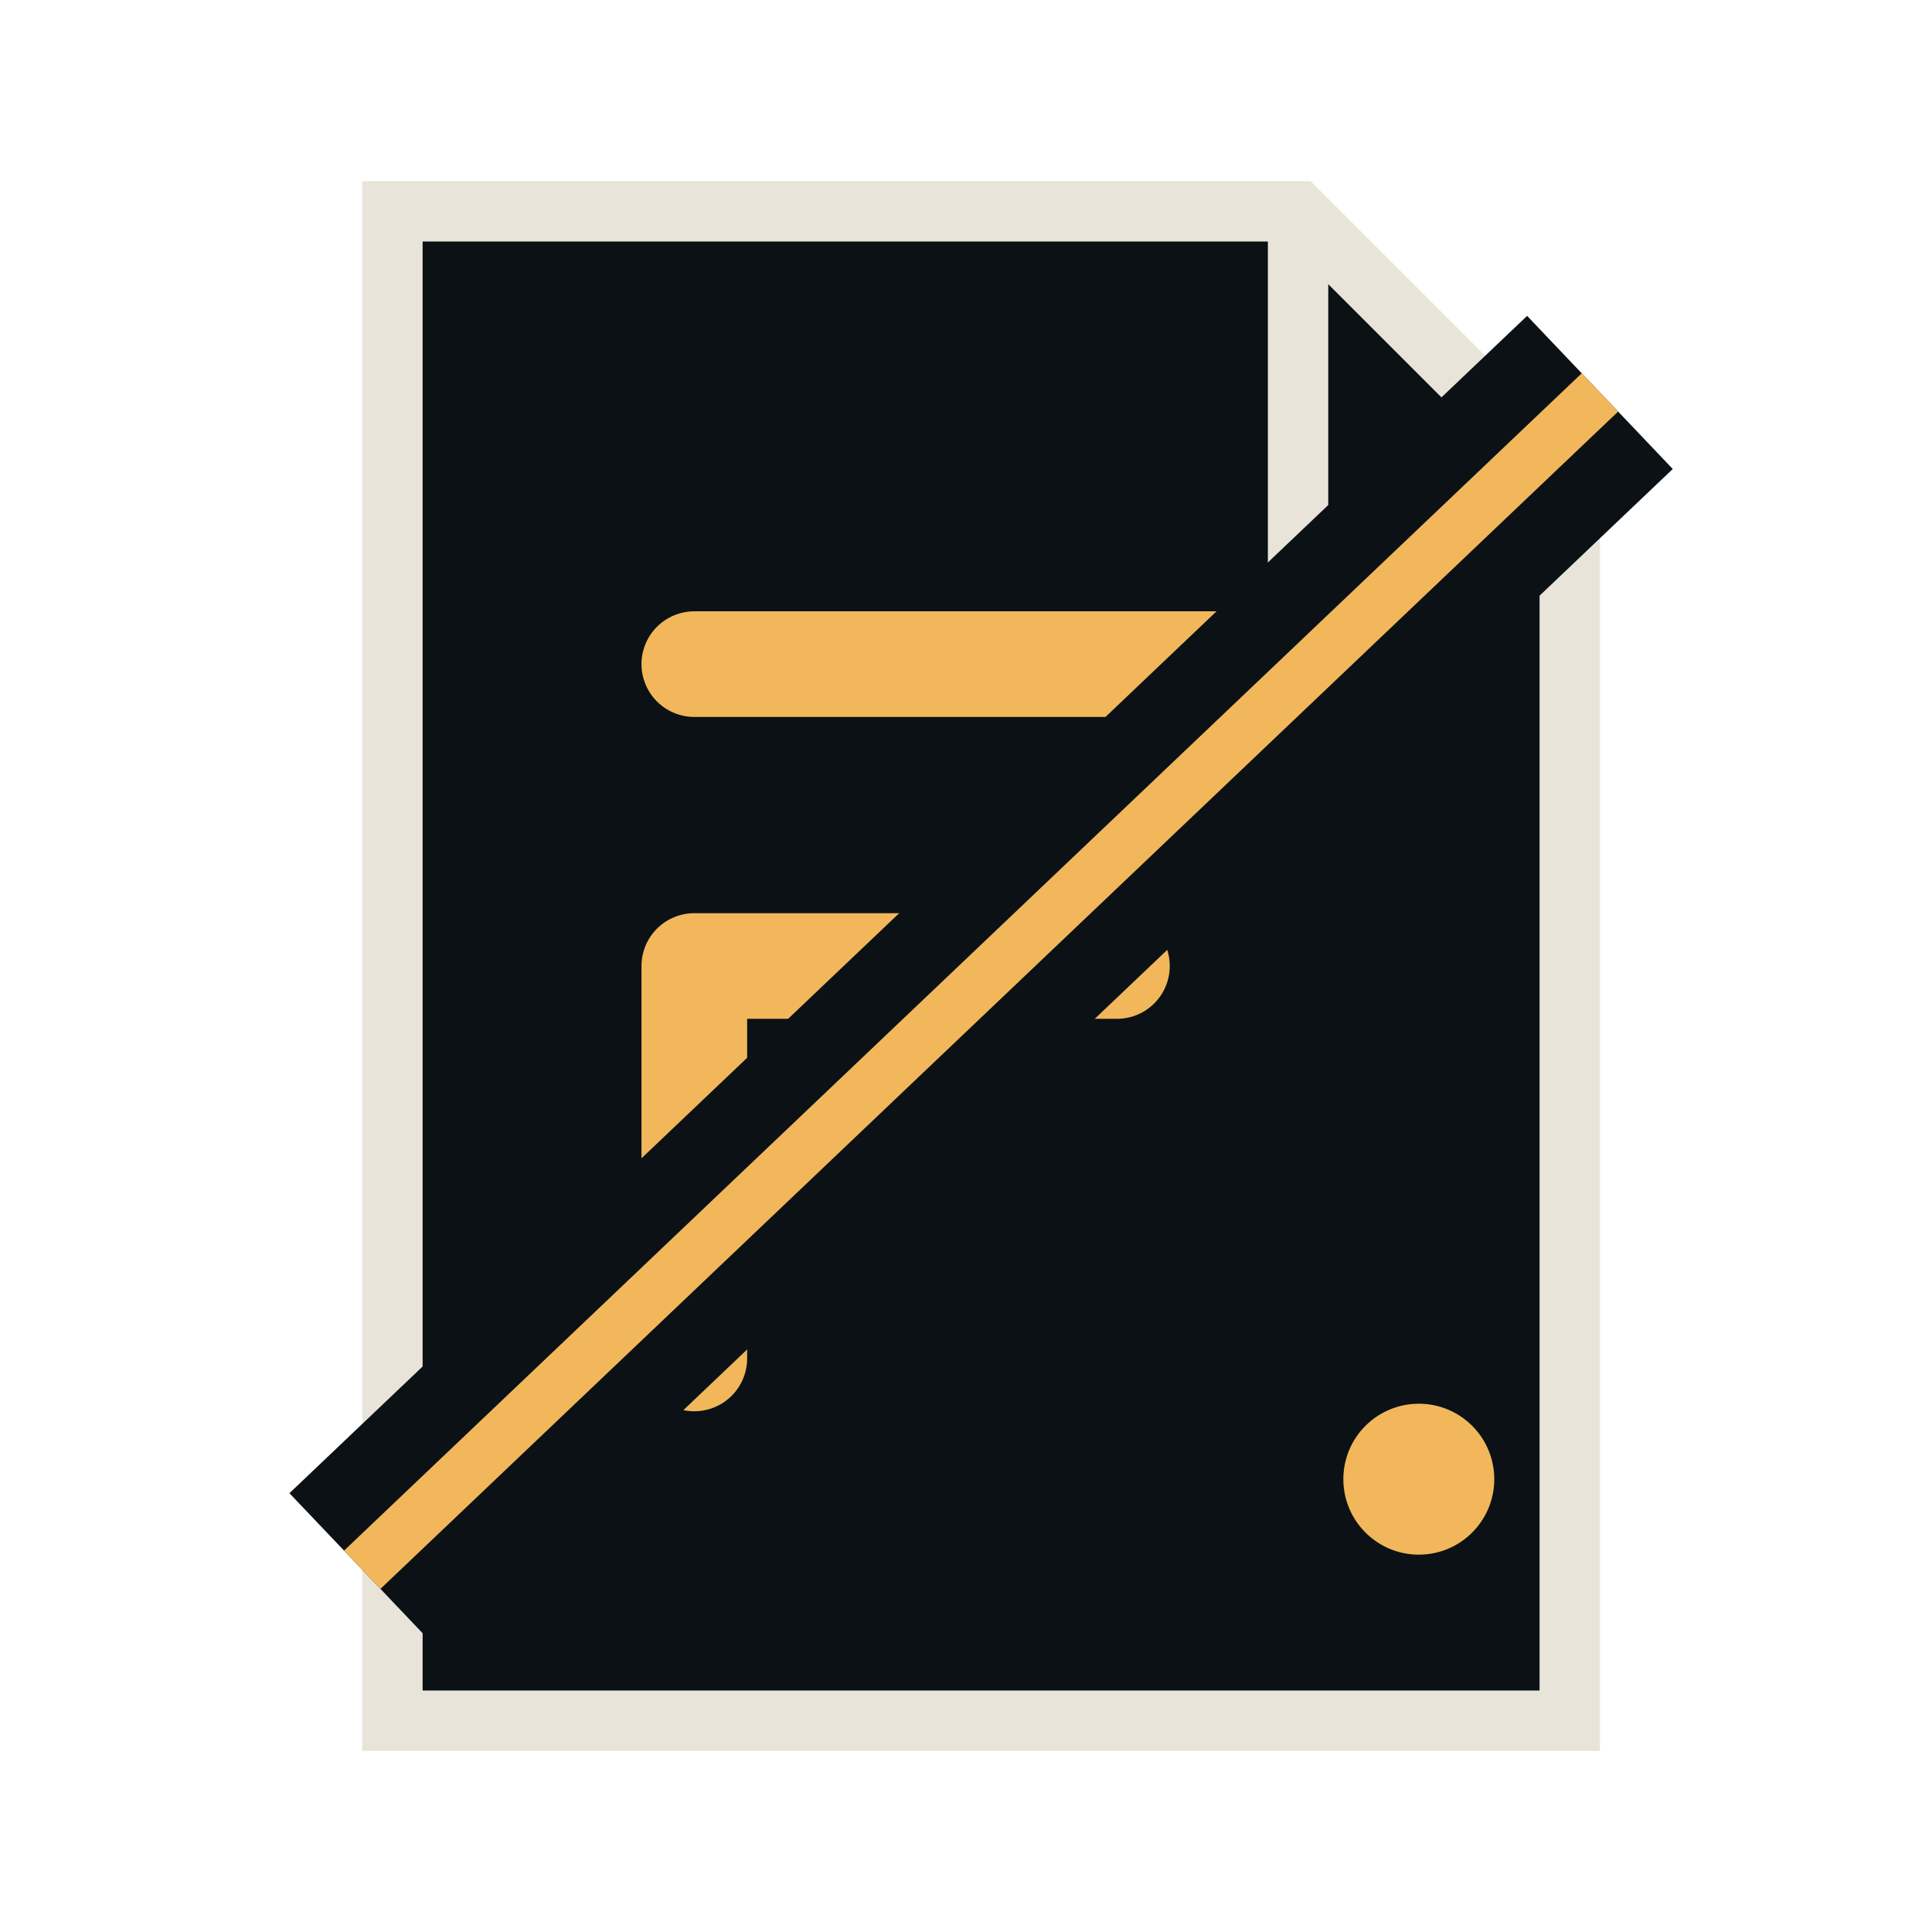
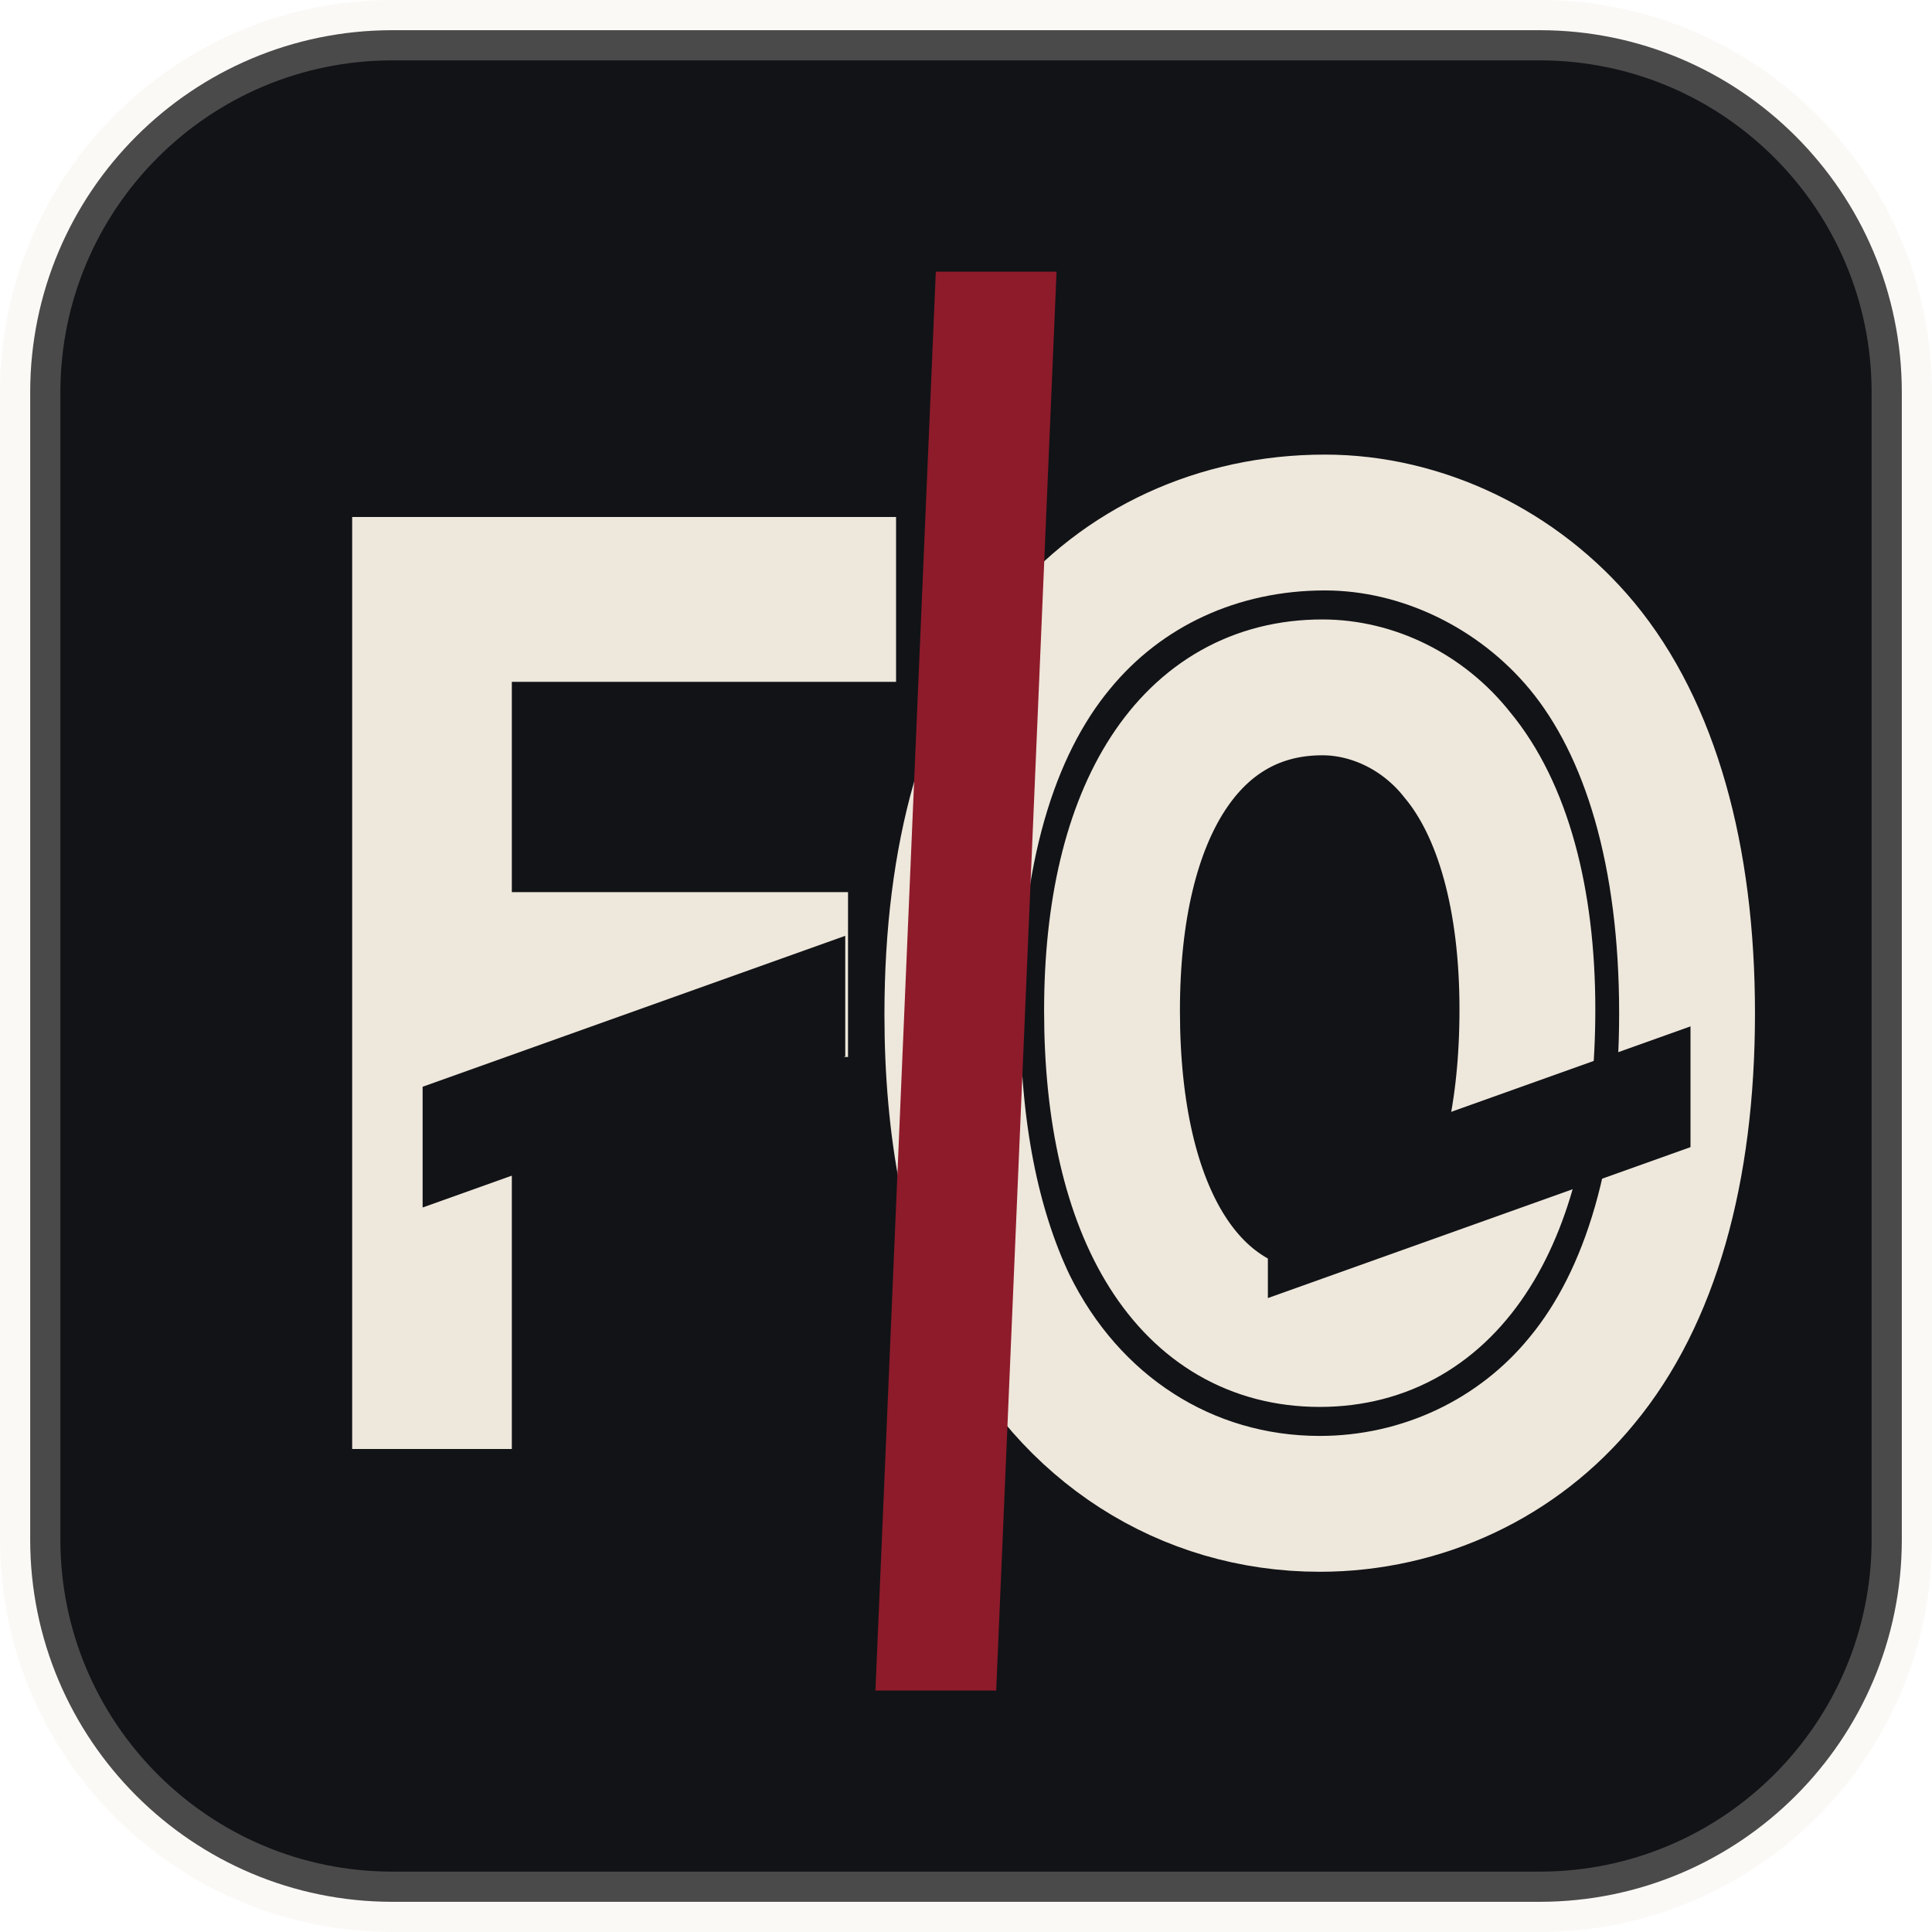
- <svg xmlns="http://www.w3.org/2000/svg" width="64" height="64" viewBox="0 0 64 64" fill="none">
-   <path d="M13 7H43L52 16V57H13V7Z" fill="#0B1115" stroke="#E8E4DA" stroke-width="2" />
-   <path d="M43 7V18H52" stroke="#E8E4DA" stroke-width="2" />
-   <path d="M23 22H42M23 32H37M23 32V45" stroke="#F1B75A" stroke-width="3.5" stroke-linecap="round" />
-   <path d="M12 52L53 13" stroke="#0B1115" stroke-width="7" />
-   <path d="M12 52L53 13" stroke="#F1B75A" stroke-width="1.75" />
-   <circle cx="47" cy="49" r="2.5" fill="#F1B75A" />
+ <svg xmlns="http://www.w3.org/2000/svg" width="64" height="64" viewBox="0 0 64 64" role="img" aria-labelledby="title desc" version="1.1" id="svg14">
+   <defs id="defs18" />
+   <rect x="1" y="1" width="62" height="62" rx="12" fill="#111317" stroke="#EEE7DB" stroke-opacity=".26" stroke-width="2" id="rect4" />
+   <g aria-label="F" id="text6" style="font-weight:700;font-size:43px;font-family:'Nimbus Sans Narrow', 'Arial Narrow', sans-serif;fill:#eee7db">
+     <path d="M 16.955,35.014 H 28.092 V 29.553 H 16.955 V 22.587 H 29.683 V 17.126 H 11.666 V 48 h 5.289 z" id="path20" />
+   </g>
+   <g aria-label="O" id="text8" style="font-weight:700;font-size:43px;font-family:'Nimbus Sans Narrow', 'Arial Narrow', sans-serif;fill:none;stroke:#eee7db;stroke-width:4.5">
+     <path d="m 43.889,17.309 c -3.526,0 -6.708,1.462 -8.858,4.085 -2.279,2.752 -3.483,6.923 -3.483,12.212 0,3.827 0.645,7.052 1.849,9.589 2.021,4.128 5.891,6.622 10.32,6.622 3.397,0 6.579,-1.505 8.686,-4.085 2.279,-2.752 3.483,-6.923 3.483,-12.169 0,-5.203 -1.204,-9.417 -3.483,-12.169 -2.107,-2.537 -5.289,-4.085 -8.514,-4.085 z m -0.086,5.461 c 1.677,0 3.354,0.817 4.472,2.236 1.505,1.806 2.322,4.773 2.322,8.428 0,6.837 -2.58,10.922 -6.88,10.922 -4.3,0 -6.88,-4.085 -6.88,-10.879 0,-6.665 2.623,-10.707 6.966,-10.707 z" id="path23" />
+   </g>
+   <path d="m31 9h4l-2 47h-4z" fill="#8E1B2A" id="path10" />
+   <path d="m14 36 14-5v4l-14 5zm28 3 14-5v4l-14 5z" fill="#111317" id="path12" />
</svg>
